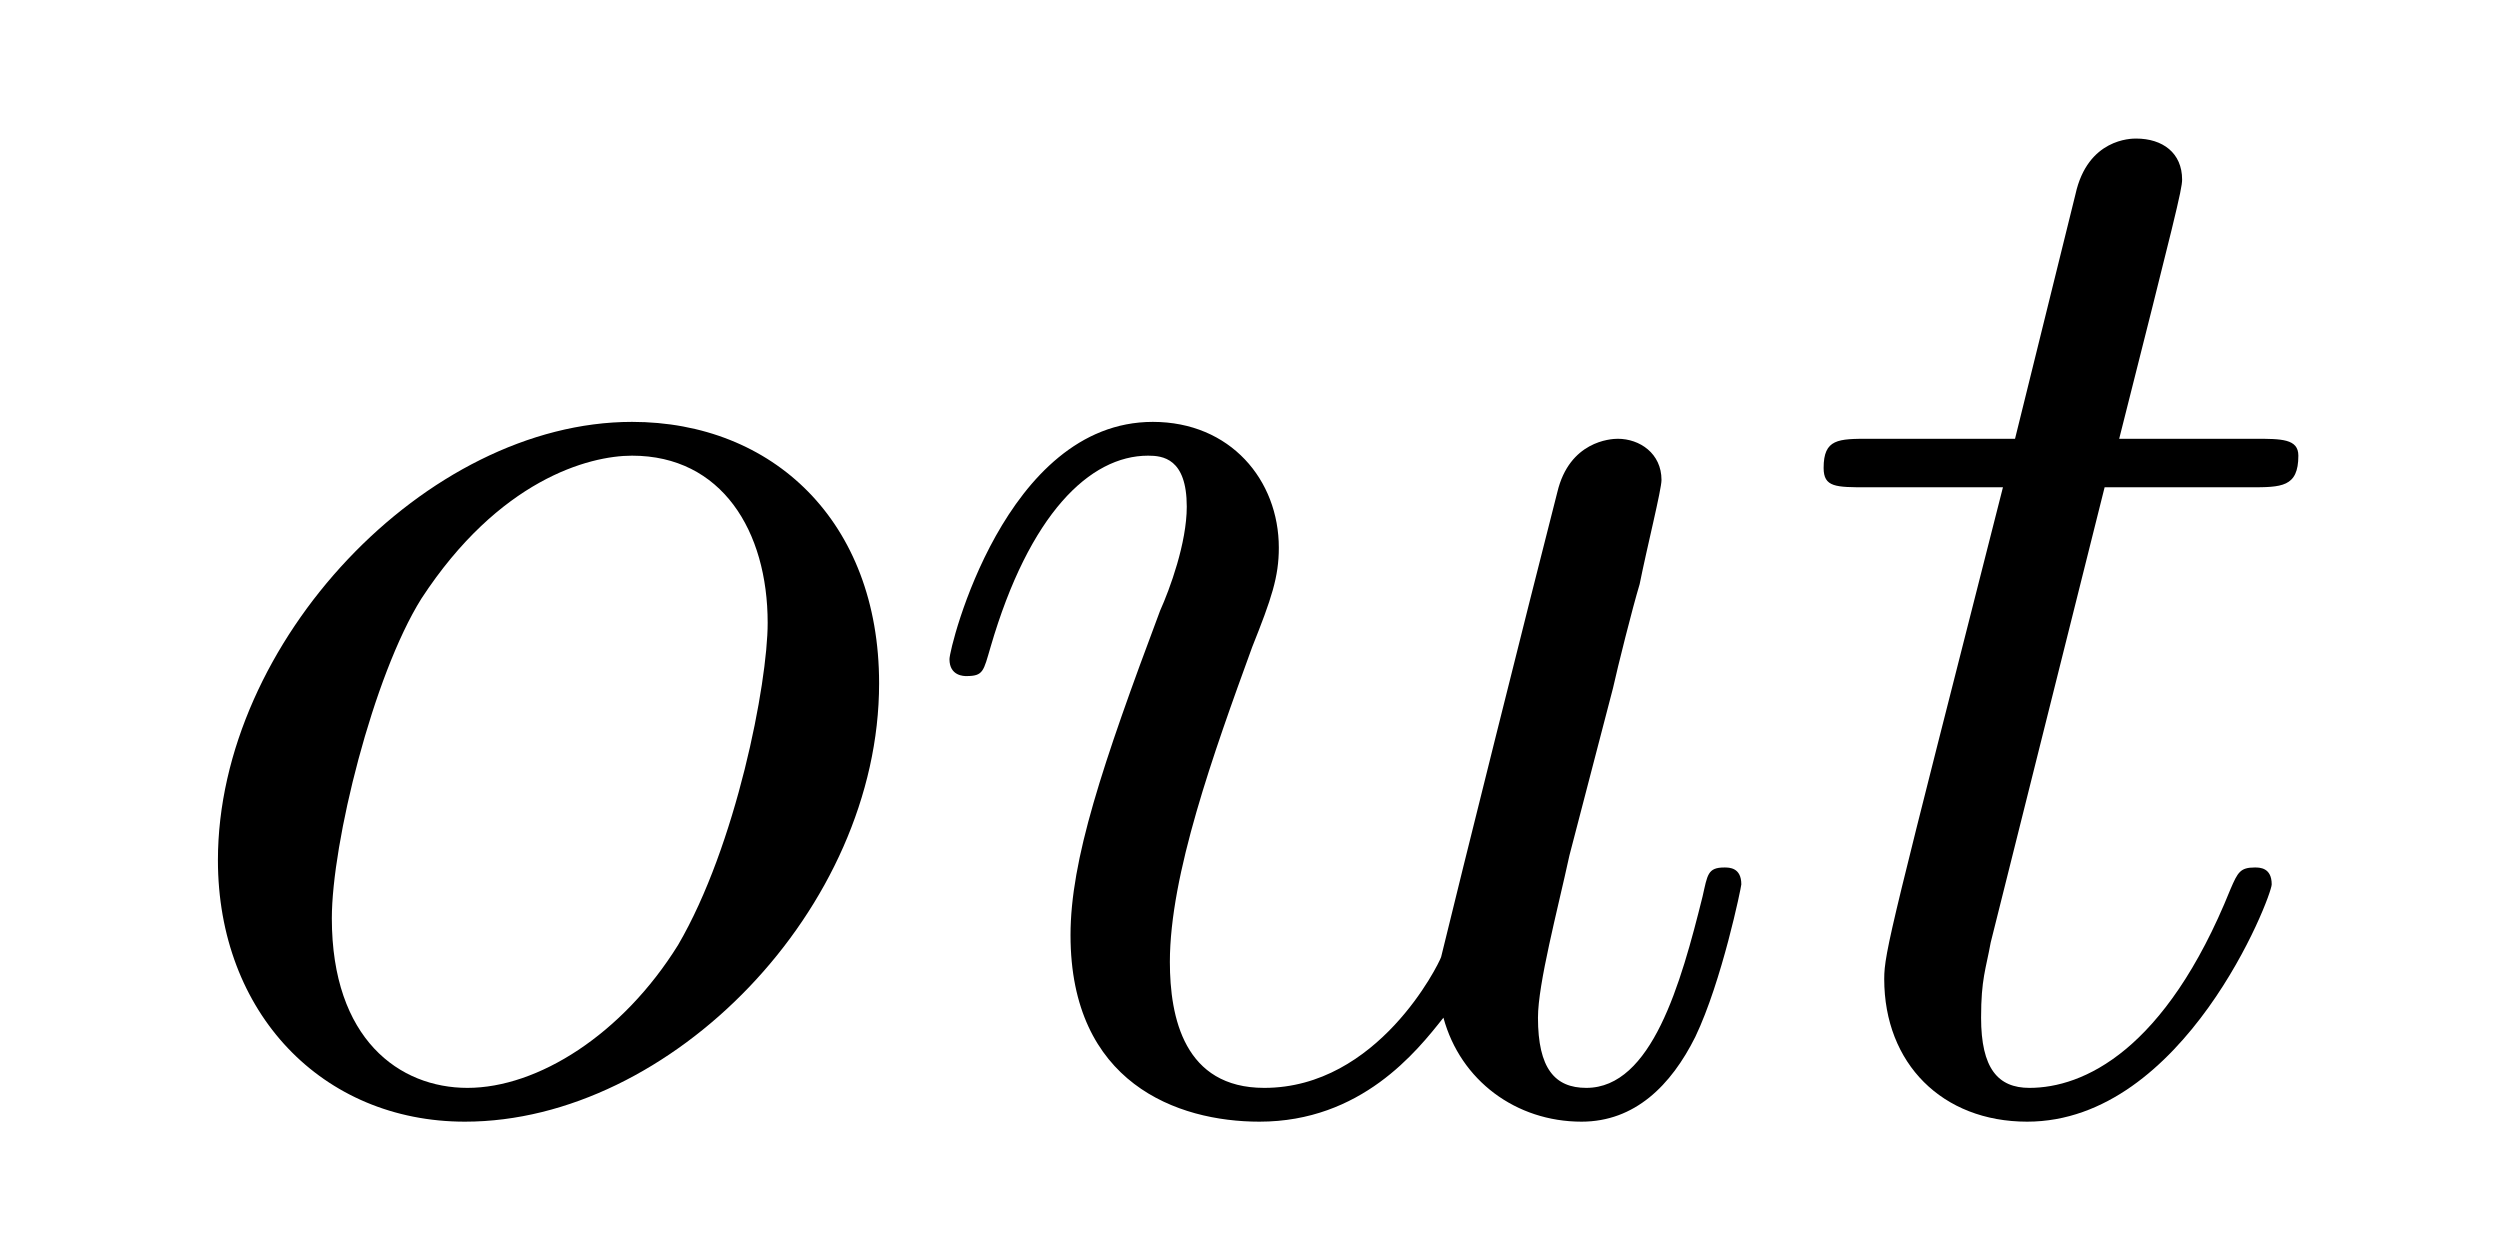
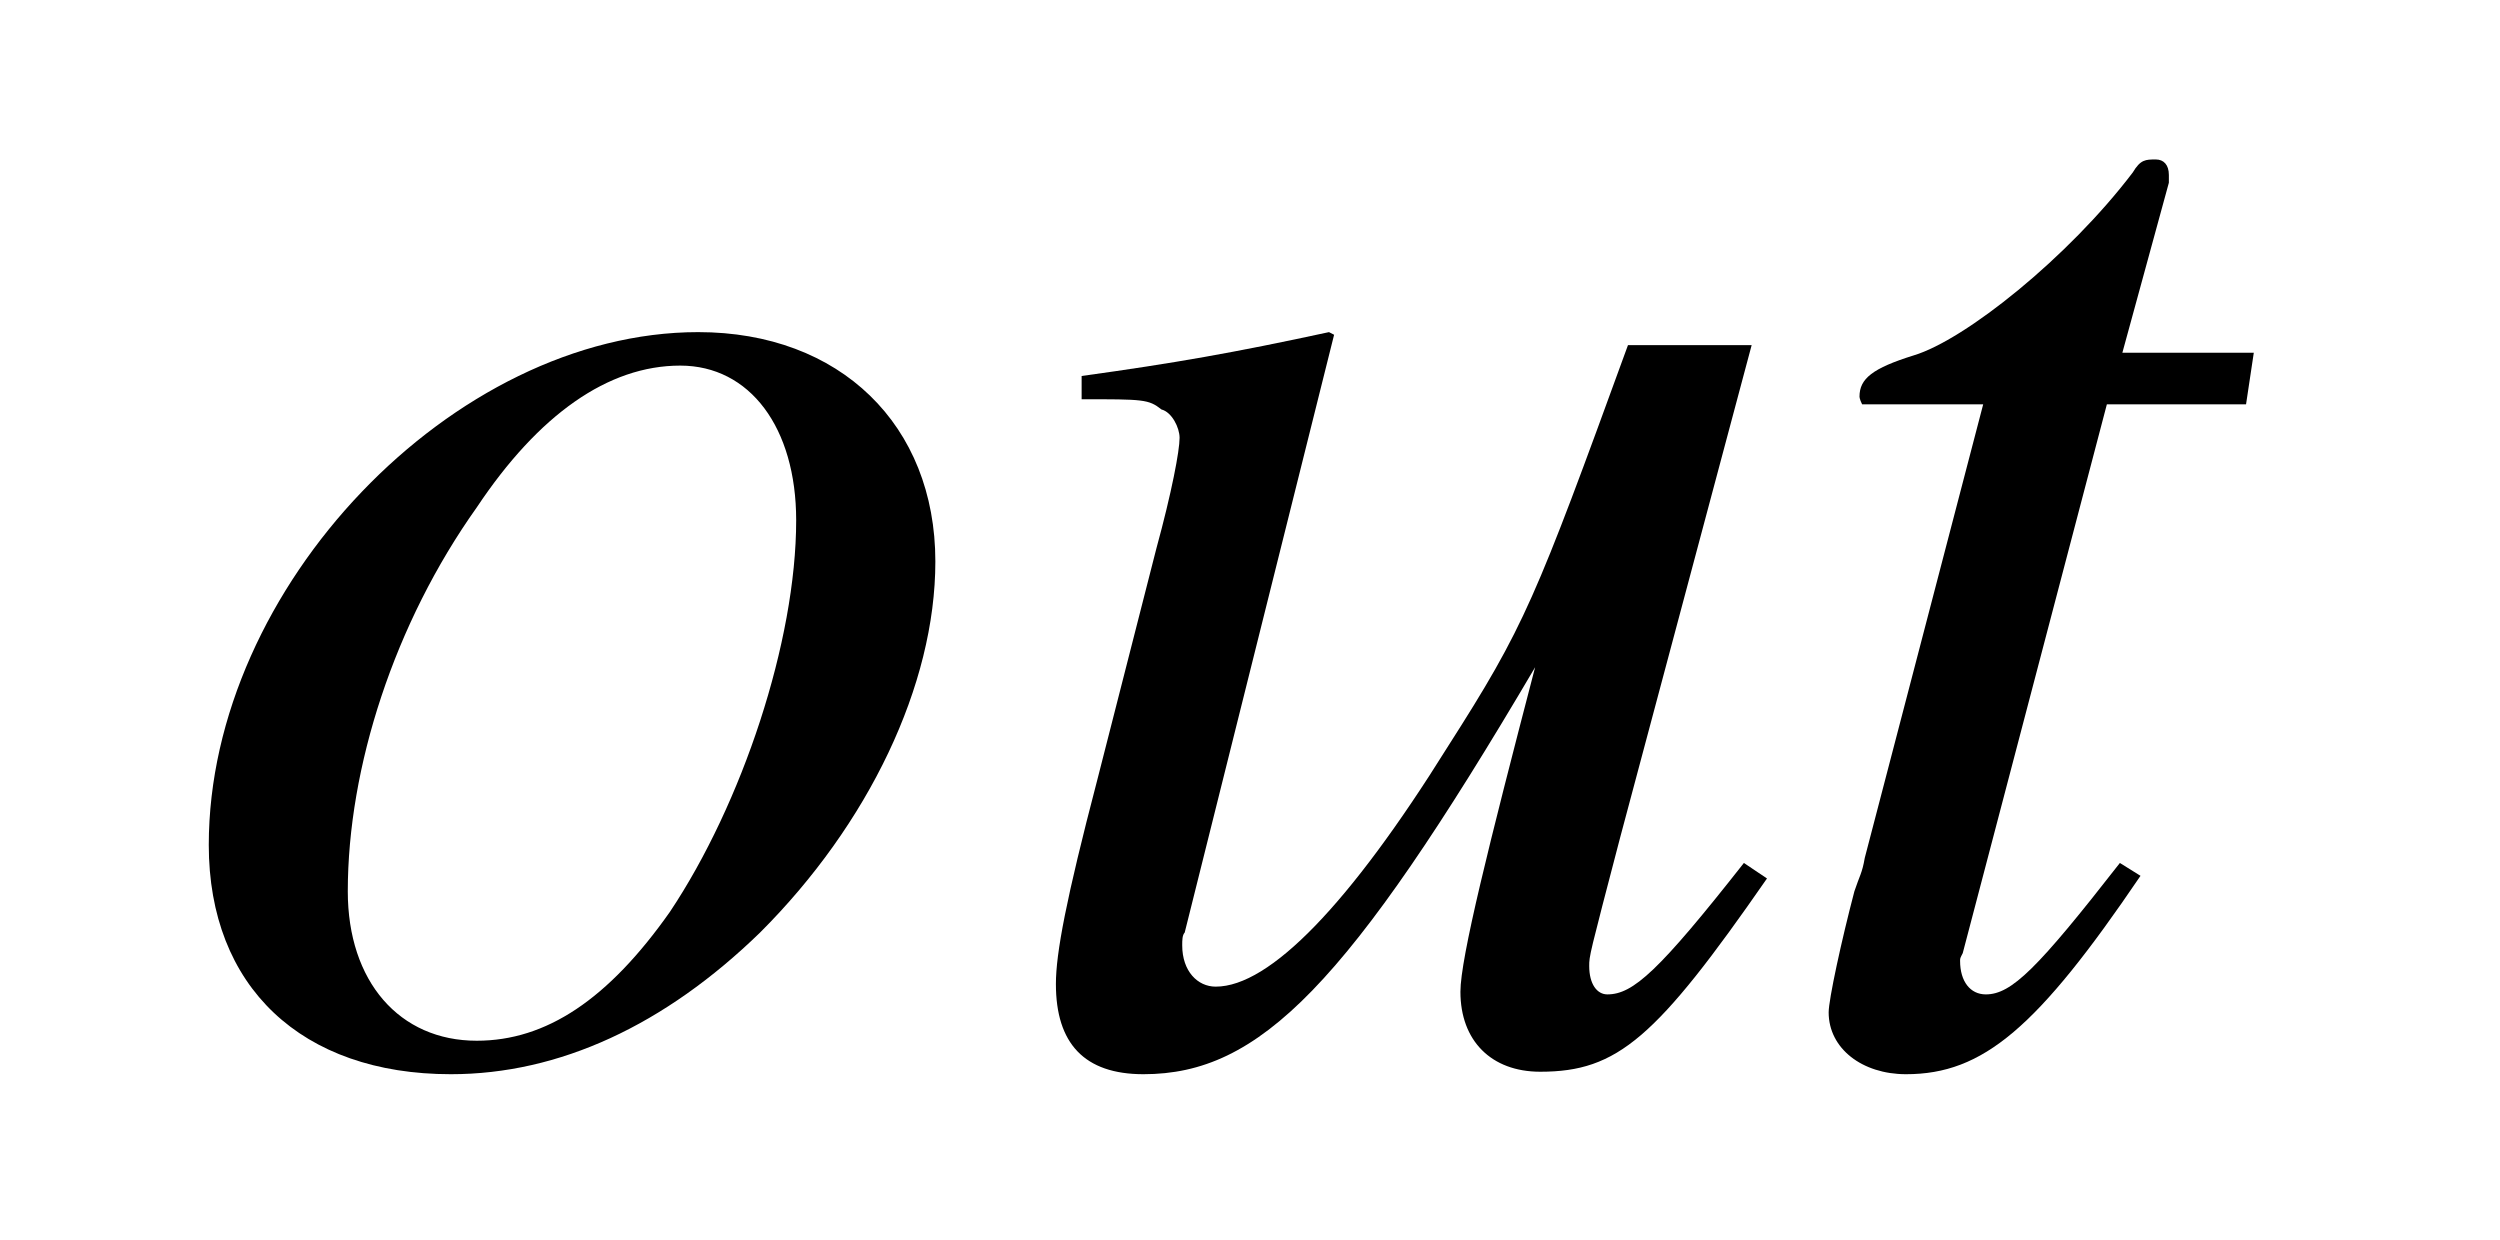
- <svg xmlns="http://www.w3.org/2000/svg" xmlns:xlink="http://www.w3.org/1999/xlink" viewBox="0 0 16.13 8.128" version="1.2">
+ <svg xmlns="http://www.w3.org/2000/svg" xmlns:xlink="http://www.w3.org/1999/xlink" viewBox="0 0 15.16 7.514" version="1.2">
  <defs>
    <g>
      <symbol overflow="visible" id="glyph0-0">
        <path style="stroke:none;" d="" />
      </symbol>
      <symbol overflow="visible" id="glyph0-1">
-         <path style="stroke:none;" d="M 4.672 -2.719 C 4.672 -3.766 3.984 -4.406 3.078 -4.406 C 1.75 -4.406 0.406 -2.984 0.406 -1.578 C 0.406 -0.594 1.078 0.109 2 0.109 C 3.328 0.109 4.672 -1.266 4.672 -2.719 Z M 2.016 -0.109 C 1.578 -0.109 1.141 -0.422 1.141 -1.203 C 1.141 -1.688 1.406 -2.766 1.719 -3.266 C 2.219 -4.031 2.797 -4.188 3.078 -4.188 C 3.656 -4.188 3.953 -3.703 3.953 -3.109 C 3.953 -2.719 3.75 -1.672 3.375 -1.031 C 3.016 -0.453 2.469 -0.109 2.016 -0.109 Z M 2.016 -0.109 " />
+         <path style="stroke:none;" d="M 3.234 -4.391 C 1.75 -4.391 0.266 -2.844 0.266 -1.281 C 0.266 -0.422 0.828 0.109 1.734 0.109 C 2.391 0.109 3.031 -0.188 3.609 -0.75 C 4.266 -1.406 4.672 -2.25 4.672 -3 C 4.672 -3.828 4.094 -4.391 3.234 -4.391 Z M 3.125 -4.188 C 3.547 -4.188 3.828 -3.812 3.828 -3.25 C 3.828 -2.516 3.5 -1.531 3.062 -0.875 C 2.688 -0.344 2.312 -0.094 1.891 -0.094 C 1.422 -0.094 1.109 -0.453 1.109 -1 C 1.109 -1.75 1.391 -2.625 1.891 -3.328 C 2.266 -3.891 2.688 -4.188 3.125 -4.188 Z M 3.125 -4.188 " />
      </symbol>
      <symbol overflow="visible" id="glyph0-2">
-         <path style="stroke:none;" d="M 3.484 -0.562 C 3.594 -0.156 3.953 0.109 4.375 0.109 C 4.719 0.109 4.953 -0.125 5.109 -0.438 C 5.281 -0.797 5.406 -1.406 5.406 -1.422 C 5.406 -1.531 5.328 -1.531 5.297 -1.531 C 5.188 -1.531 5.188 -1.484 5.156 -1.344 C 5.016 -0.781 4.828 -0.109 4.406 -0.109 C 4.203 -0.109 4.094 -0.234 4.094 -0.562 C 4.094 -0.781 4.219 -1.25 4.297 -1.609 L 4.578 -2.688 C 4.609 -2.828 4.703 -3.203 4.75 -3.359 C 4.797 -3.594 4.891 -3.969 4.891 -4.031 C 4.891 -4.203 4.75 -4.297 4.609 -4.297 C 4.562 -4.297 4.297 -4.281 4.219 -3.953 C 4.031 -3.219 3.594 -1.469 3.469 -0.953 C 3.453 -0.906 3.062 -0.109 2.328 -0.109 C 1.812 -0.109 1.719 -0.562 1.719 -0.922 C 1.719 -1.484 2 -2.266 2.25 -2.953 C 2.375 -3.266 2.422 -3.406 2.422 -3.594 C 2.422 -4.031 2.109 -4.406 1.609 -4.406 C 0.656 -4.406 0.297 -2.953 0.297 -2.875 C 0.297 -2.766 0.391 -2.766 0.406 -2.766 C 0.516 -2.766 0.516 -2.797 0.562 -2.953 C 0.812 -3.812 1.203 -4.188 1.578 -4.188 C 1.672 -4.188 1.828 -4.172 1.828 -3.859 C 1.828 -3.625 1.719 -3.328 1.656 -3.188 C 1.281 -2.188 1.078 -1.578 1.078 -1.094 C 1.078 -0.141 1.766 0.109 2.297 0.109 C 2.953 0.109 3.312 -0.344 3.484 -0.562 Z M 3.484 -0.562 " />
+         <path style="stroke:none;" d="M 4.594 -1.172 C 4.078 -0.516 3.922 -0.375 3.766 -0.375 C 3.703 -0.375 3.656 -0.438 3.656 -0.547 C 3.656 -0.609 3.656 -0.609 3.844 -1.328 L 4.641 -4.312 L 3.891 -4.312 C 3.328 -2.766 3.266 -2.609 2.797 -1.875 C 2.203 -0.922 1.719 -0.422 1.391 -0.422 C 1.281 -0.422 1.188 -0.516 1.188 -0.672 C 1.188 -0.703 1.188 -0.734 1.203 -0.75 L 2.109 -4.375 L 2.078 -4.391 C 1.5 -4.266 1.141 -4.203 0.578 -4.125 L 0.578 -3.984 C 0.953 -3.984 0.984 -3.984 1.062 -3.922 C 1.125 -3.906 1.172 -3.812 1.172 -3.75 C 1.172 -3.672 1.125 -3.422 1.031 -3.078 L 0.672 -1.672 C 0.484 -0.953 0.422 -0.625 0.422 -0.438 C 0.422 -0.078 0.594 0.109 0.953 0.109 C 1.656 0.109 2.188 -0.422 3.328 -2.359 C 3.047 -1.281 2.875 -0.594 2.875 -0.391 C 2.875 -0.094 3.062 0.094 3.359 0.094 C 3.828 0.094 4.062 -0.109 4.734 -1.078 Z M 4.594 -1.172 " />
      </symbol>
      <symbol overflow="visible" id="glyph0-3">
-         <path style="stroke:none;" d="M 2.047 -3.984 L 2.984 -3.984 C 3.188 -3.984 3.297 -3.984 3.297 -4.188 C 3.297 -4.297 3.188 -4.297 3.016 -4.297 L 2.141 -4.297 C 2.5 -5.719 2.547 -5.906 2.547 -5.969 C 2.547 -6.141 2.422 -6.234 2.25 -6.234 C 2.219 -6.234 1.938 -6.234 1.859 -5.875 L 1.469 -4.297 L 0.531 -4.297 C 0.328 -4.297 0.234 -4.297 0.234 -4.109 C 0.234 -3.984 0.312 -3.984 0.516 -3.984 L 1.391 -3.984 C 0.672 -1.156 0.625 -0.984 0.625 -0.812 C 0.625 -0.266 1 0.109 1.547 0.109 C 2.562 0.109 3.125 -1.344 3.125 -1.422 C 3.125 -1.531 3.047 -1.531 3.016 -1.531 C 2.922 -1.531 2.906 -1.5 2.859 -1.391 C 2.438 -0.344 1.906 -0.109 1.562 -0.109 C 1.359 -0.109 1.25 -0.234 1.25 -0.562 C 1.25 -0.812 1.281 -0.875 1.312 -1.047 Z M 2.047 -3.984 " />
+         <path style="stroke:none;" d="M 2.953 -4.266 L 2.156 -4.266 L 2.438 -5.297 C 2.438 -5.312 2.438 -5.328 2.438 -5.344 C 2.438 -5.406 2.406 -5.438 2.359 -5.438 C 2.297 -5.438 2.266 -5.438 2.219 -5.359 C 1.828 -4.844 1.203 -4.344 0.891 -4.25 C 0.641 -4.172 0.562 -4.109 0.562 -4 C 0.562 -4 0.562 -3.984 0.578 -3.953 L 1.312 -3.953 L 0.594 -1.203 C 0.578 -1.109 0.562 -1.094 0.531 -1 C 0.453 -0.703 0.375 -0.344 0.375 -0.266 C 0.375 -0.047 0.578 0.109 0.844 0.109 C 1.312 0.109 1.641 -0.172 2.266 -1.094 L 2.141 -1.172 C 1.641 -0.531 1.484 -0.375 1.328 -0.375 C 1.234 -0.375 1.172 -0.453 1.172 -0.578 C 1.172 -0.594 1.172 -0.594 1.188 -0.625 L 2.062 -3.953 L 2.906 -3.953 Z M 2.953 -4.266 " />
      </symbol>
    </g>
  </defs>
  <g id="surface1">
    <g style="fill:rgb(0%,0%,0%);fill-opacity:1;">
-       <use xlink:href="#glyph0-1" x="1" y="7.128" />
-       <use xlink:href="#glyph0-2" x="5.829" y="7.128" />
-       <use xlink:href="#glyph0-3" x="11.532" y="7.128" />
+       <use xlink:href="#glyph0-1" x="1" y="6.405" />
+       <use xlink:href="#glyph0-2" x="5.981" y="6.405" />
+     </g>
+     <g style="fill:rgb(0%,0%,0%);fill-opacity:1;">
+       <use xlink:href="#glyph0-3" x="10.714" y="6.405" />
    </g>
  </g>
</svg>
